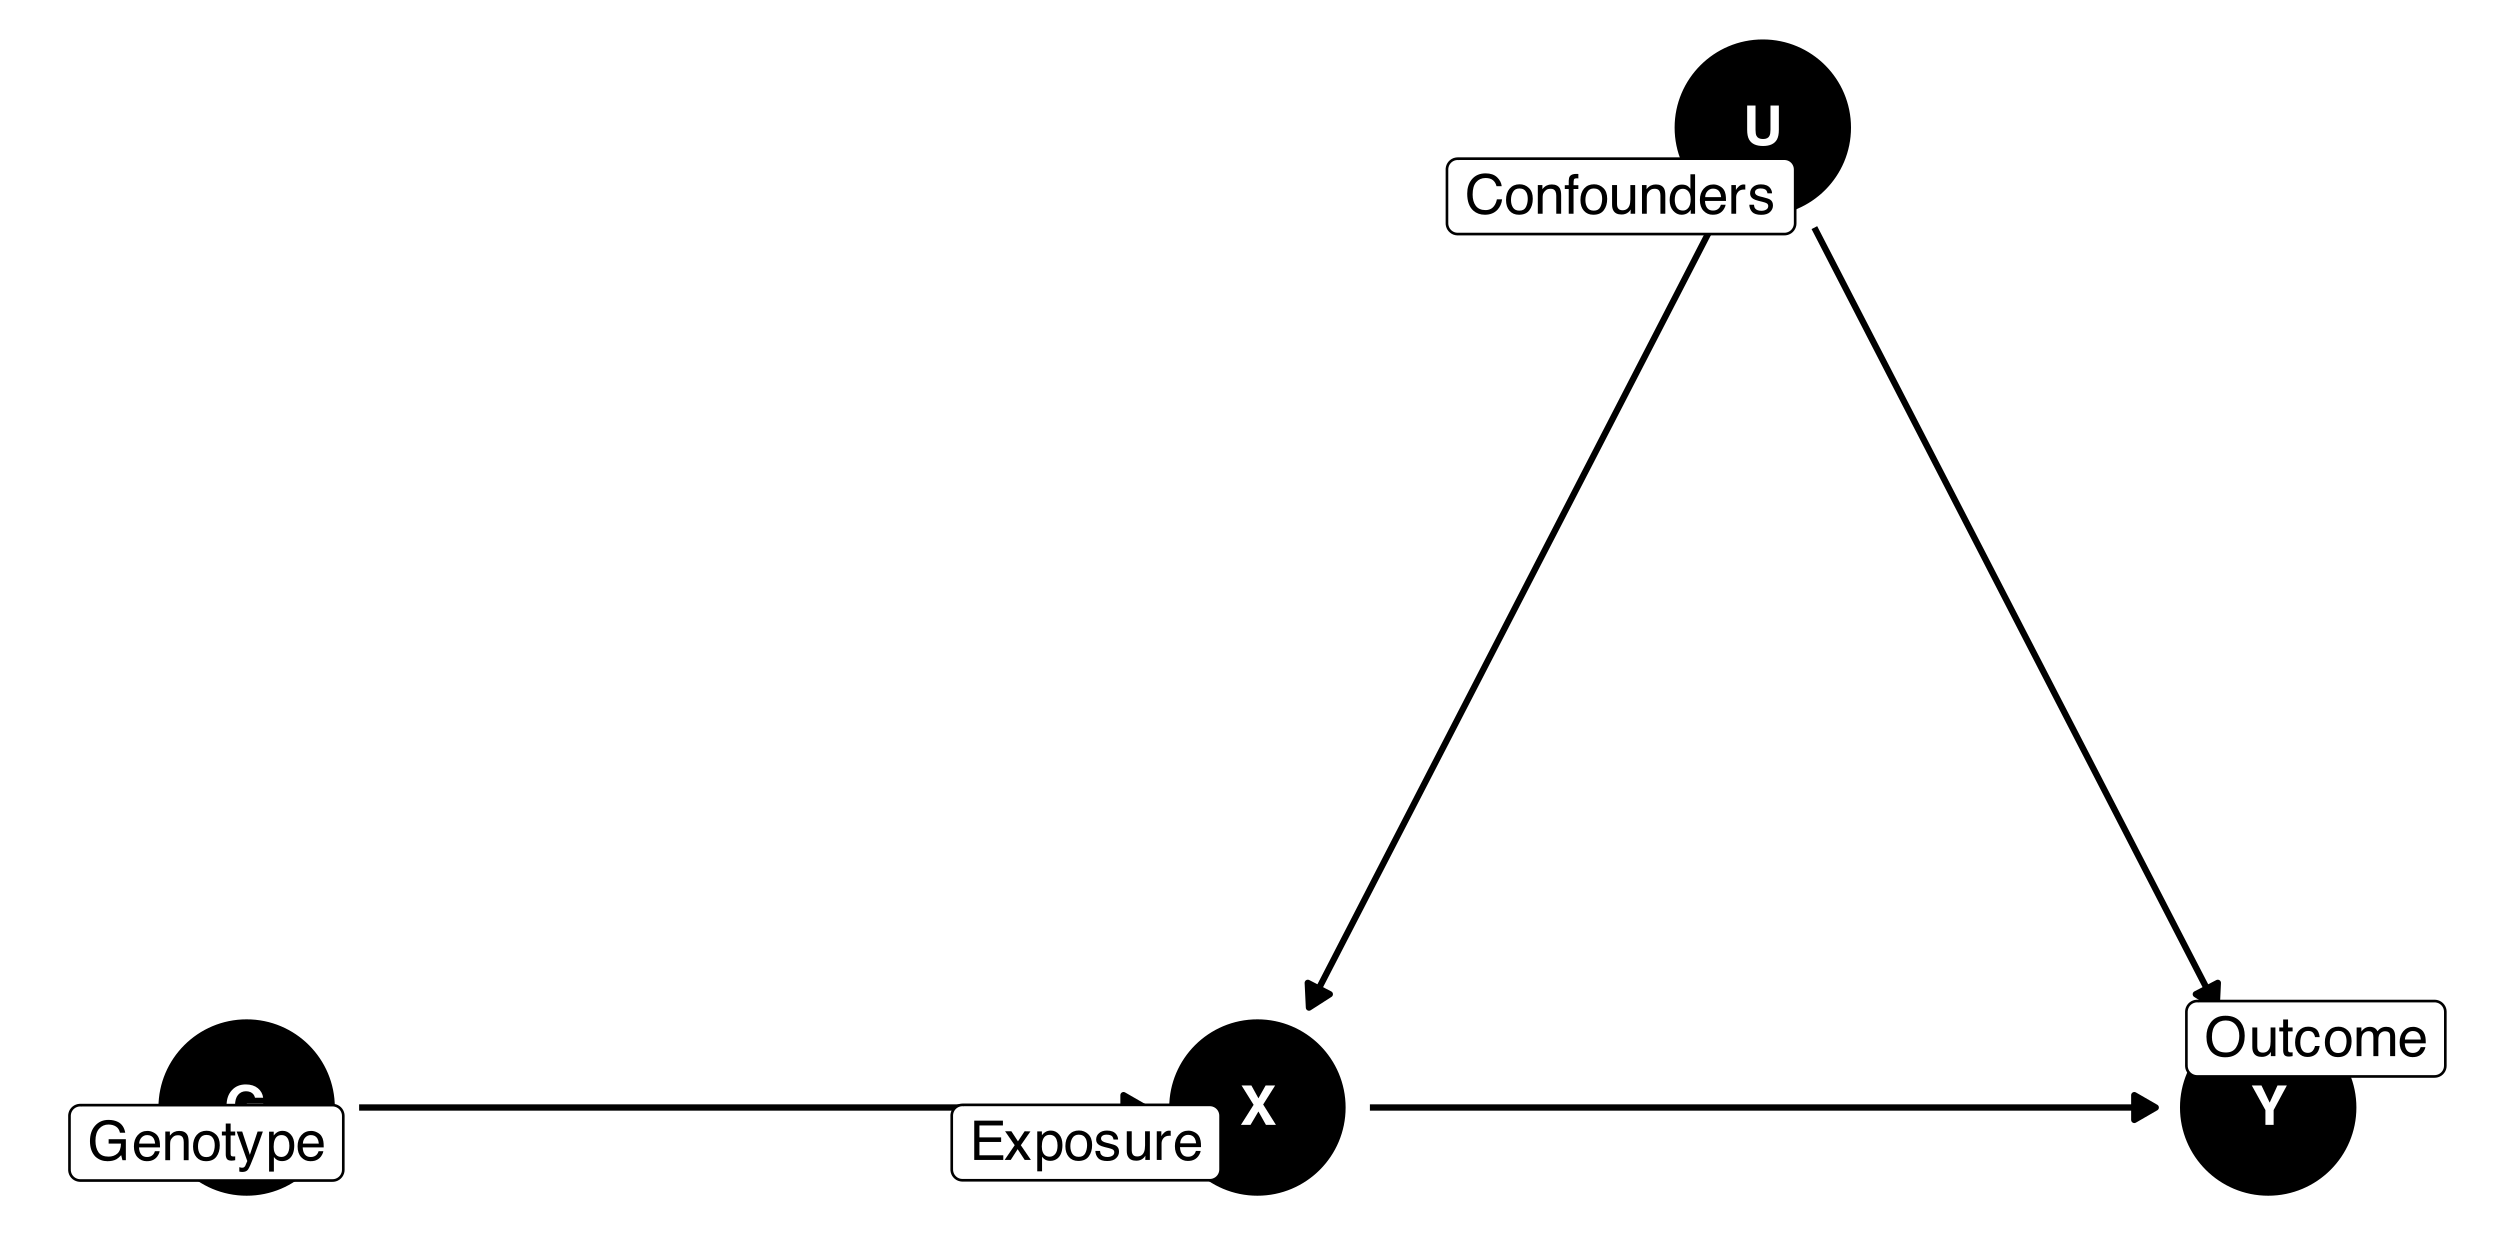
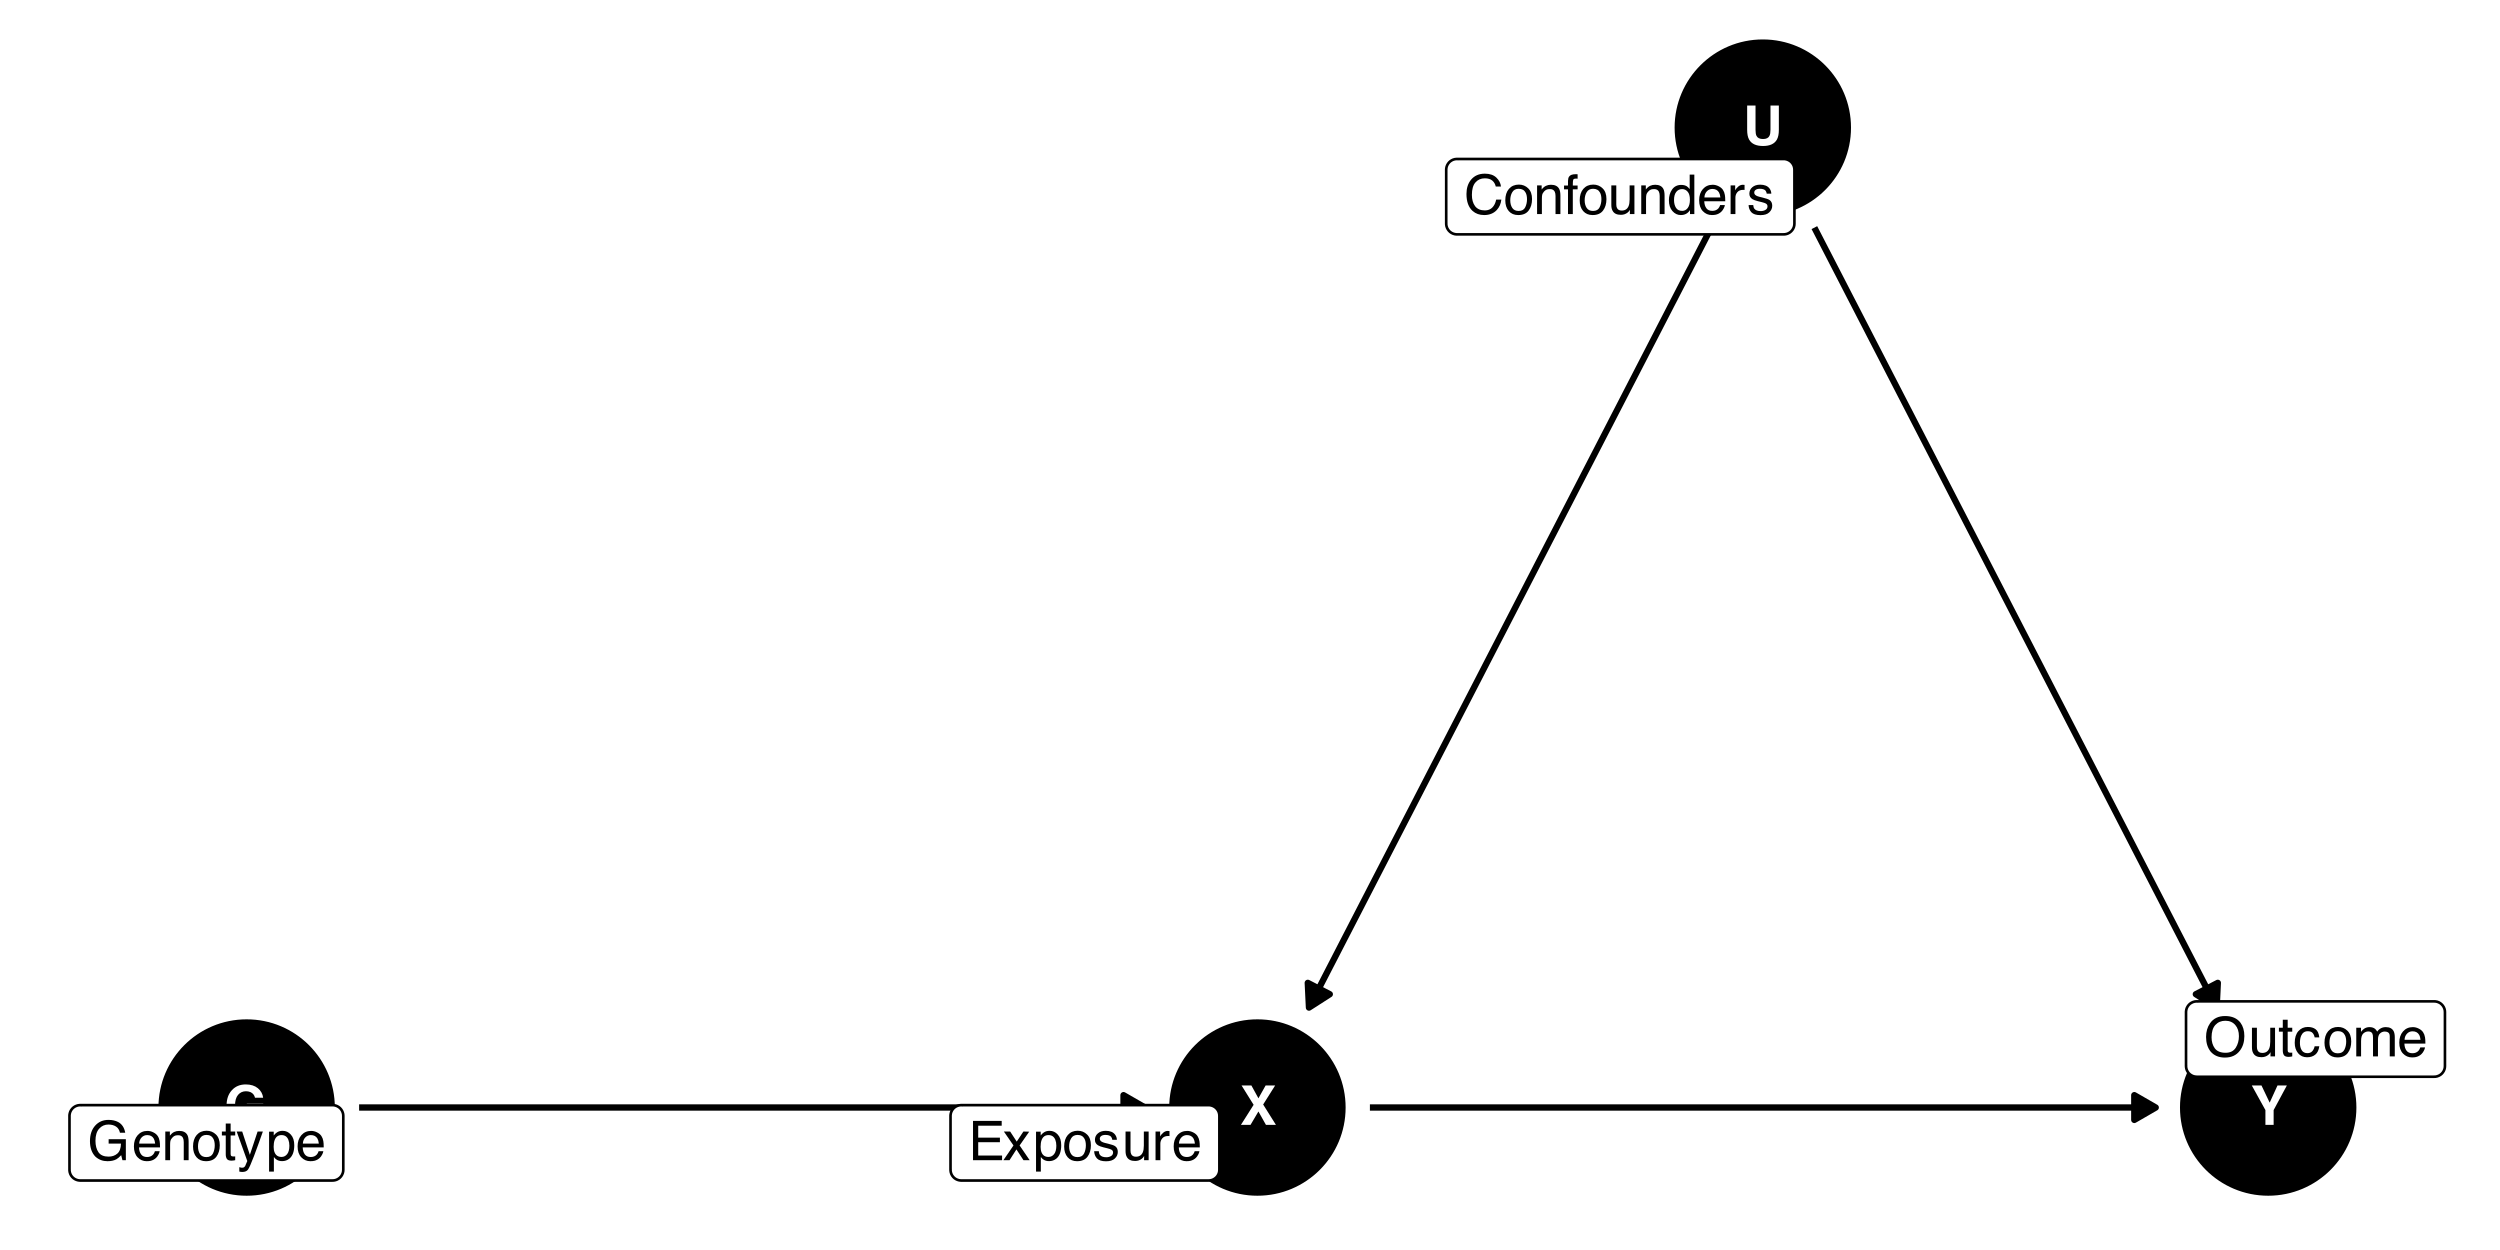
<svg xmlns="http://www.w3.org/2000/svg" xmlns:xlink="http://www.w3.org/1999/xlink" width="504" height="252" viewBox="0 0 504 252">
  <defs>
    <g>
      <g id="glyph-0-0">
        <path d="M 0.828 -7.953 L 7.234 -7.953 L 7.234 0 L 0.828 0 Z M 6.234 -1 L 6.234 -6.953 L 1.828 -6.953 L 1.828 -1 Z M 6.234 -1 " />
      </g>
      <g id="glyph-0-1">
        <path d="M 5.719 -0.188 C 5.281 0.07 4.738 0.203 4.094 0.203 C 3.039 0.203 2.18 -0.16 1.516 -0.891 C 0.805 -1.617 0.453 -2.617 0.453 -3.891 C 0.453 -5.18 0.805 -6.211 1.516 -6.984 C 2.223 -7.766 3.16 -8.156 4.328 -8.156 C 5.336 -8.156 6.148 -7.898 6.766 -7.391 C 7.379 -6.879 7.734 -6.238 7.828 -5.469 L 6.188 -5.469 C 6.062 -6.008 5.754 -6.391 5.266 -6.609 C 4.992 -6.723 4.691 -6.781 4.359 -6.781 C 3.711 -6.781 3.18 -6.535 2.766 -6.047 C 2.359 -5.566 2.156 -4.844 2.156 -3.875 C 2.156 -2.895 2.379 -2.203 2.828 -1.797 C 3.273 -1.391 3.781 -1.188 4.344 -1.188 C 4.906 -1.188 5.363 -1.348 5.719 -1.672 C 6.07 -1.992 6.289 -2.414 6.375 -2.938 L 4.531 -2.938 L 4.531 -4.266 L 7.844 -4.266 L 7.844 0 L 6.75 0 L 6.578 -1 C 6.254 -0.613 5.969 -0.344 5.719 -0.188 Z M 5.719 -0.188 " />
      </g>
      <g id="glyph-0-2">
        <path d="M 5.547 -3.062 L 5.547 -7.953 L 7.234 -7.953 L 7.234 -3.062 C 7.234 -2.219 7.102 -1.562 6.844 -1.094 C 6.352 -0.227 5.422 0.203 4.047 0.203 C 2.66 0.203 1.723 -0.227 1.234 -1.094 C 0.973 -1.562 0.844 -2.219 0.844 -3.062 L 0.844 -7.953 L 2.531 -7.953 L 2.531 -3.062 C 2.531 -2.52 2.594 -2.117 2.719 -1.859 C 2.926 -1.422 3.367 -1.203 4.047 -1.203 C 4.711 -1.203 5.145 -1.422 5.344 -1.859 C 5.477 -2.117 5.547 -2.52 5.547 -3.062 Z M 5.547 -3.062 " />
      </g>
      <g id="glyph-0-3">
        <path d="M 7.234 0 L 5.219 0 L 3.703 -2.703 L 2.109 0 L 0.172 0 L 2.734 -4.047 L 0.297 -7.953 L 2.281 -7.953 L 3.703 -5.359 L 5.156 -7.953 L 7.078 -7.953 L 4.656 -4.109 Z M 7.234 0 " />
      </g>
      <g id="glyph-0-4">
        <path d="M 7.266 -7.953 L 4.594 -2.984 L 4.594 0 L 2.938 0 L 2.938 -2.984 L 0.188 -7.953 L 2.141 -7.953 L 3.797 -4.484 L 5.375 -7.953 Z M 7.266 -7.953 " />
      </g>
      <g id="glyph-1-0">
        <path d="M 0.359 0 L 0.359 -7.922 L 6.641 -7.922 L 6.641 0 Z M 5.656 -1 L 5.656 -6.938 L 1.344 -6.938 L 1.344 -1 Z M 5.656 -1 " />
      </g>
      <g id="glyph-1-1">
        <path d="M 4.266 -8.125 C 5.016 -8.125 5.66 -7.984 6.203 -7.703 C 6.984 -7.285 7.461 -6.562 7.641 -5.531 L 6.578 -5.531 C 6.453 -6.102 6.188 -6.52 5.781 -6.781 C 5.375 -7.051 4.859 -7.188 4.234 -7.188 C 3.504 -7.188 2.891 -6.91 2.391 -6.359 C 1.891 -5.805 1.641 -4.988 1.641 -3.906 C 1.641 -2.957 1.844 -2.188 2.25 -1.594 C 2.664 -1.008 3.344 -0.719 4.281 -0.719 C 4.988 -0.719 5.578 -0.922 6.047 -1.328 C 6.523 -1.742 6.77 -2.414 6.781 -3.344 L 4.297 -3.344 L 4.297 -4.234 L 7.766 -4.234 L 7.766 0 L 7.078 0 L 6.828 -1.016 C 6.461 -0.617 6.141 -0.344 5.859 -0.188 C 5.391 0.07 4.789 0.203 4.062 0.203 C 3.125 0.203 2.316 -0.098 1.641 -0.703 C 0.898 -1.461 0.531 -2.508 0.531 -3.844 C 0.531 -5.164 0.891 -6.219 1.609 -7 C 2.297 -7.75 3.18 -8.125 4.266 -8.125 Z M 4.094 -8.141 Z M 4.094 -8.141 " />
      </g>
      <g id="glyph-1-2">
        <path d="M 3.125 -5.906 C 3.531 -5.906 3.926 -5.805 4.312 -5.609 C 4.695 -5.422 4.988 -5.176 5.188 -4.875 C 5.383 -4.582 5.516 -4.238 5.578 -3.844 C 5.629 -3.582 5.656 -3.16 5.656 -2.578 L 1.422 -2.578 C 1.441 -1.992 1.582 -1.523 1.844 -1.172 C 2.102 -0.816 2.504 -0.641 3.047 -0.641 C 3.555 -0.641 3.961 -0.805 4.266 -1.141 C 4.43 -1.328 4.551 -1.551 4.625 -1.812 L 5.578 -1.812 C 5.555 -1.602 5.473 -1.367 5.328 -1.109 C 5.191 -0.848 5.035 -0.633 4.859 -0.469 C 4.555 -0.176 4.191 0.02 3.766 0.125 C 3.523 0.176 3.258 0.203 2.969 0.203 C 2.25 0.203 1.641 -0.055 1.141 -0.578 C 0.641 -1.098 0.391 -1.832 0.391 -2.781 C 0.391 -3.707 0.641 -4.457 1.141 -5.031 C 1.648 -5.613 2.312 -5.906 3.125 -5.906 Z M 4.672 -3.344 C 4.629 -3.77 4.535 -4.109 4.391 -4.359 C 4.117 -4.828 3.676 -5.062 3.062 -5.062 C 2.613 -5.062 2.238 -4.898 1.938 -4.578 C 1.633 -4.254 1.473 -3.844 1.453 -3.344 Z M 3.031 -5.922 Z M 3.031 -5.922 " />
      </g>
      <g id="glyph-1-3">
        <path d="M 0.719 -5.781 L 1.641 -5.781 L 1.641 -4.953 C 1.91 -5.297 2.195 -5.539 2.5 -5.688 C 2.812 -5.832 3.148 -5.906 3.516 -5.906 C 4.336 -5.906 4.895 -5.617 5.188 -5.047 C 5.344 -4.734 5.422 -4.285 5.422 -3.703 L 5.422 0 L 4.438 0 L 4.438 -3.641 C 4.438 -3.992 4.383 -4.281 4.281 -4.5 C 4.102 -4.852 3.789 -5.031 3.344 -5.031 C 3.113 -5.031 2.922 -5.008 2.766 -4.969 C 2.504 -4.883 2.273 -4.723 2.078 -4.484 C 1.91 -4.297 1.801 -4.098 1.75 -3.891 C 1.707 -3.691 1.688 -3.406 1.688 -3.031 L 1.688 0 L 0.719 0 Z M 3 -5.922 Z M 3 -5.922 " />
      </g>
      <g id="glyph-1-4">
        <path d="M 3 -0.625 C 3.645 -0.625 4.086 -0.867 4.328 -1.359 C 4.566 -1.848 4.688 -2.391 4.688 -2.984 C 4.688 -3.523 4.598 -3.961 4.422 -4.297 C 4.148 -4.828 3.68 -5.094 3.016 -5.094 C 2.422 -5.094 1.988 -4.863 1.719 -4.406 C 1.445 -3.957 1.312 -3.414 1.312 -2.781 C 1.312 -2.164 1.445 -1.648 1.719 -1.234 C 1.988 -0.828 2.414 -0.625 3 -0.625 Z M 3.047 -5.938 C 3.785 -5.938 4.41 -5.688 4.922 -5.188 C 5.441 -4.695 5.703 -3.973 5.703 -3.016 C 5.703 -2.078 5.473 -1.305 5.016 -0.703 C 4.566 -0.098 3.863 0.203 2.906 0.203 C 2.113 0.203 1.484 -0.062 1.016 -0.594 C 0.547 -1.133 0.312 -1.859 0.312 -2.766 C 0.312 -3.734 0.555 -4.504 1.047 -5.078 C 1.547 -5.648 2.211 -5.938 3.047 -5.938 Z M 3.016 -5.922 Z M 3.016 -5.922 " />
      </g>
      <g id="glyph-1-5">
        <path d="M 0.906 -7.391 L 1.891 -7.391 L 1.891 -5.781 L 2.812 -5.781 L 2.812 -4.984 L 1.891 -4.984 L 1.891 -1.219 C 1.891 -1.008 1.957 -0.875 2.094 -0.812 C 2.164 -0.77 2.289 -0.75 2.469 -0.75 C 2.52 -0.75 2.57 -0.75 2.625 -0.75 C 2.676 -0.75 2.738 -0.754 2.812 -0.766 L 2.812 0 C 2.695 0.031 2.578 0.051 2.453 0.062 C 2.336 0.082 2.211 0.094 2.078 0.094 C 1.617 0.094 1.305 -0.02 1.141 -0.25 C 0.984 -0.488 0.906 -0.789 0.906 -1.156 L 0.906 -4.984 L 0.125 -4.984 L 0.125 -5.781 L 0.906 -5.781 Z M 0.906 -7.391 " />
      </g>
      <g id="glyph-1-6">
        <path d="M 4.328 -5.781 L 5.391 -5.781 C 5.254 -5.406 4.953 -4.555 4.484 -3.234 C 4.129 -2.242 3.832 -1.438 3.594 -0.812 C 3.031 0.656 2.633 1.551 2.406 1.875 C 2.176 2.207 1.781 2.375 1.219 2.375 C 1.082 2.375 0.977 2.363 0.906 2.344 C 0.832 2.332 0.742 2.316 0.641 2.297 L 0.641 1.406 C 0.805 1.457 0.926 1.488 1 1.5 C 1.07 1.508 1.141 1.516 1.203 1.516 C 1.379 1.516 1.508 1.484 1.594 1.422 C 1.676 1.359 1.75 1.285 1.812 1.203 C 1.832 1.172 1.895 1.02 2 0.75 C 2.113 0.488 2.195 0.297 2.25 0.172 L 0.109 -5.781 L 1.219 -5.781 L 2.766 -1.078 Z M 2.75 -5.922 Z M 2.75 -5.922 " />
      </g>
      <g id="glyph-1-7">
        <path d="M 3.156 -0.656 C 3.602 -0.656 3.977 -0.844 4.281 -1.219 C 4.582 -1.602 4.734 -2.172 4.734 -2.922 C 4.734 -3.379 4.664 -3.773 4.531 -4.109 C 4.281 -4.742 3.82 -5.062 3.156 -5.062 C 2.477 -5.062 2.016 -4.727 1.766 -4.062 C 1.629 -3.695 1.562 -3.238 1.562 -2.688 C 1.562 -2.238 1.629 -1.859 1.766 -1.547 C 2.016 -0.953 2.477 -0.656 3.156 -0.656 Z M 0.641 -5.75 L 1.578 -5.75 L 1.578 -4.984 C 1.773 -5.242 1.988 -5.445 2.219 -5.594 C 2.539 -5.812 2.926 -5.922 3.375 -5.922 C 4.031 -5.922 4.582 -5.664 5.031 -5.156 C 5.488 -4.656 5.719 -3.941 5.719 -3.016 C 5.719 -1.754 5.391 -0.852 4.734 -0.312 C 4.316 0.02 3.832 0.188 3.281 0.188 C 2.844 0.188 2.477 0.094 2.188 -0.094 C 2.008 -0.195 1.816 -0.379 1.609 -0.641 L 1.609 2.297 L 0.641 2.297 Z M 0.641 -5.75 " />
      </g>
      <g id="glyph-1-8">
        <path d="M 4.188 -8.141 C 5.188 -8.141 5.961 -7.875 6.516 -7.344 C 7.066 -6.812 7.375 -6.211 7.438 -5.547 L 6.391 -5.547 C 6.273 -6.055 6.039 -6.457 5.688 -6.75 C 5.332 -7.051 4.832 -7.203 4.188 -7.203 C 3.406 -7.203 2.773 -6.926 2.297 -6.375 C 1.816 -5.832 1.578 -4.992 1.578 -3.859 C 1.578 -2.93 1.789 -2.176 2.219 -1.594 C 2.656 -1.02 3.305 -0.734 4.172 -0.734 C 4.961 -0.734 5.562 -1.039 5.969 -1.656 C 6.195 -1.969 6.363 -2.383 6.469 -2.906 L 7.516 -2.906 C 7.422 -2.07 7.113 -1.375 6.594 -0.812 C 5.957 -0.133 5.109 0.203 4.047 0.203 C 3.117 0.203 2.344 -0.07 1.719 -0.625 C 0.895 -1.363 0.484 -2.504 0.484 -4.047 C 0.484 -5.211 0.789 -6.172 1.406 -6.922 C 2.082 -7.734 3.008 -8.141 4.188 -8.141 Z M 3.969 -8.141 Z M 3.969 -8.141 " />
      </g>
      <g id="glyph-1-9">
        <path d="M 0.953 -6.656 C 0.961 -7.062 1.035 -7.359 1.172 -7.547 C 1.391 -7.867 1.82 -8.031 2.469 -8.031 C 2.531 -8.031 2.594 -8.031 2.656 -8.031 C 2.727 -8.031 2.805 -8.023 2.891 -8.016 L 2.891 -7.125 C 2.785 -7.133 2.707 -7.141 2.656 -7.141 C 2.613 -7.141 2.578 -7.141 2.547 -7.141 C 2.242 -7.141 2.062 -7.062 2 -6.906 C 1.945 -6.758 1.922 -6.375 1.922 -5.75 L 2.891 -5.75 L 2.891 -4.984 L 1.922 -4.984 L 1.922 0 L 0.953 0 L 0.953 -4.984 L 0.156 -4.984 L 0.156 -5.75 L 0.953 -5.75 Z M 0.953 -6.656 " />
      </g>
      <g id="glyph-1-10">
        <path d="M 1.688 -5.781 L 1.688 -1.938 C 1.688 -1.645 1.734 -1.406 1.828 -1.219 C 1.992 -0.875 2.312 -0.703 2.781 -0.703 C 3.457 -0.703 3.922 -1.004 4.172 -1.609 C 4.305 -1.93 4.375 -2.375 4.375 -2.938 L 4.375 -5.781 L 5.344 -5.781 L 5.344 0 L 4.422 0 L 4.438 -0.859 C 4.312 -0.629 4.156 -0.441 3.969 -0.297 C 3.594 0.004 3.141 0.156 2.609 0.156 C 1.785 0.156 1.227 -0.117 0.938 -0.672 C 0.77 -0.961 0.688 -1.352 0.688 -1.844 L 0.688 -5.781 Z M 3.016 -5.922 Z M 3.016 -5.922 " />
      </g>
      <g id="glyph-1-11">
        <path d="M 1.328 -2.828 C 1.328 -2.203 1.457 -1.68 1.719 -1.266 C 1.977 -0.848 2.398 -0.641 2.984 -0.641 C 3.43 -0.641 3.801 -0.832 4.094 -1.219 C 4.383 -1.602 4.531 -2.16 4.531 -2.891 C 4.531 -3.617 4.379 -4.156 4.078 -4.5 C 3.773 -4.852 3.406 -5.031 2.969 -5.031 C 2.477 -5.031 2.082 -4.844 1.781 -4.469 C 1.477 -4.094 1.328 -3.547 1.328 -2.828 Z M 2.781 -5.875 C 3.227 -5.875 3.602 -5.781 3.906 -5.594 C 4.07 -5.488 4.266 -5.301 4.484 -5.031 L 4.484 -7.953 L 5.422 -7.953 L 5.422 0 L 4.547 0 L 4.547 -0.797 C 4.316 -0.441 4.047 -0.188 3.734 -0.031 C 3.43 0.125 3.082 0.203 2.688 0.203 C 2.039 0.203 1.477 -0.066 1 -0.609 C 0.531 -1.148 0.297 -1.867 0.297 -2.766 C 0.297 -3.609 0.508 -4.336 0.938 -4.953 C 1.375 -5.566 1.988 -5.875 2.781 -5.875 Z M 2.781 -5.875 " />
      </g>
      <g id="glyph-1-12">
        <path d="M 0.734 -5.781 L 1.656 -5.781 L 1.656 -4.781 C 1.738 -4.977 1.926 -5.211 2.219 -5.484 C 2.508 -5.766 2.848 -5.906 3.234 -5.906 C 3.254 -5.906 3.285 -5.898 3.328 -5.891 C 3.367 -5.891 3.441 -5.883 3.547 -5.875 L 3.547 -4.859 C 3.492 -4.867 3.441 -4.875 3.391 -4.875 C 3.336 -4.875 3.285 -4.875 3.234 -4.875 C 2.742 -4.875 2.363 -4.719 2.094 -4.406 C 1.832 -4.094 1.703 -3.734 1.703 -3.328 L 1.703 0 L 0.734 0 Z M 0.734 -5.781 " />
      </g>
      <g id="glyph-1-13">
        <path d="M 1.297 -1.812 C 1.316 -1.488 1.395 -1.238 1.531 -1.062 C 1.781 -0.75 2.207 -0.594 2.812 -0.594 C 3.164 -0.594 3.477 -0.672 3.75 -0.828 C 4.031 -0.984 4.172 -1.227 4.172 -1.562 C 4.172 -1.812 4.055 -2 3.828 -2.125 C 3.691 -2.207 3.414 -2.301 3 -2.406 L 2.234 -2.594 C 1.742 -2.719 1.379 -2.852 1.141 -3 C 0.723 -3.258 0.516 -3.625 0.516 -4.094 C 0.516 -4.633 0.711 -5.07 1.109 -5.406 C 1.504 -5.75 2.035 -5.922 2.703 -5.922 C 3.566 -5.922 4.191 -5.664 4.578 -5.156 C 4.816 -4.832 4.938 -4.484 4.938 -4.109 L 4.016 -4.109 C 3.992 -4.328 3.914 -4.531 3.781 -4.719 C 3.562 -4.969 3.176 -5.094 2.625 -5.094 C 2.258 -5.094 1.977 -5.02 1.781 -4.875 C 1.594 -4.738 1.5 -4.555 1.5 -4.328 C 1.5 -4.078 1.625 -3.879 1.875 -3.734 C 2.02 -3.641 2.234 -3.555 2.516 -3.484 L 3.156 -3.328 C 3.852 -3.16 4.32 -3 4.562 -2.844 C 4.938 -2.594 5.125 -2.203 5.125 -1.672 C 5.125 -1.16 4.926 -0.719 4.531 -0.344 C 4.145 0.031 3.551 0.219 2.75 0.219 C 1.895 0.219 1.285 0.023 0.922 -0.359 C 0.566 -0.754 0.379 -1.238 0.359 -1.812 Z M 2.719 -5.922 Z M 2.719 -5.922 " />
      </g>
      <g id="glyph-1-14">
        <path d="M 0.938 -7.922 L 6.719 -7.922 L 6.719 -6.953 L 1.984 -6.953 L 1.984 -4.547 L 6.359 -4.547 L 6.359 -3.625 L 1.984 -3.625 L 1.984 -0.938 L 6.797 -0.938 L 6.797 0 L 0.938 0 Z M 3.875 -7.922 Z M 3.875 -7.922 " />
      </g>
      <g id="glyph-1-15">
        <path d="M 0.156 -5.781 L 1.422 -5.781 L 2.75 -3.75 L 4.094 -5.781 L 5.266 -5.75 L 3.328 -2.969 L 5.359 0 L 4.109 0 L 2.688 -2.172 L 1.297 0 L 0.062 0 L 2.094 -2.969 Z M 0.156 -5.781 " />
      </g>
      <g id="glyph-1-16">
        <path d="M 4.266 -8.141 C 5.66 -8.141 6.695 -7.691 7.375 -6.797 C 7.895 -6.086 8.156 -5.188 8.156 -4.094 C 8.156 -2.914 7.852 -1.938 7.25 -1.156 C 6.551 -0.227 5.547 0.234 4.234 0.234 C 3.016 0.234 2.055 -0.164 1.359 -0.969 C 0.742 -1.75 0.438 -2.734 0.438 -3.922 C 0.438 -4.992 0.703 -5.91 1.234 -6.672 C 1.91 -7.648 2.922 -8.141 4.266 -8.141 Z M 4.375 -0.734 C 5.312 -0.734 5.992 -1.07 6.422 -1.75 C 6.848 -2.426 7.062 -3.203 7.062 -4.078 C 7.062 -5.016 6.816 -5.766 6.328 -6.328 C 5.836 -6.898 5.172 -7.188 4.328 -7.188 C 3.504 -7.188 2.832 -6.906 2.312 -6.344 C 1.801 -5.781 1.547 -4.945 1.547 -3.844 C 1.547 -2.969 1.766 -2.227 2.203 -1.625 C 2.648 -1.031 3.375 -0.734 4.375 -0.734 Z M 4.297 -8.141 Z M 4.297 -8.141 " />
      </g>
      <g id="glyph-1-17">
        <path d="M 2.938 -5.938 C 3.594 -5.938 4.125 -5.781 4.531 -5.469 C 4.938 -5.156 5.18 -4.609 5.266 -3.828 L 4.328 -3.828 C 4.266 -4.191 4.129 -4.488 3.922 -4.719 C 3.723 -4.957 3.395 -5.078 2.938 -5.078 C 2.32 -5.078 1.879 -4.773 1.609 -4.172 C 1.441 -3.773 1.359 -3.289 1.359 -2.719 C 1.359 -2.133 1.477 -1.645 1.719 -1.25 C 1.969 -0.852 2.352 -0.656 2.875 -0.656 C 3.281 -0.656 3.598 -0.781 3.828 -1.031 C 4.066 -1.281 4.234 -1.617 4.328 -2.047 L 5.266 -2.047 C 5.16 -1.273 4.891 -0.711 4.453 -0.359 C 4.023 -0.004 3.473 0.172 2.797 0.172 C 2.047 0.172 1.441 -0.102 0.984 -0.656 C 0.535 -1.207 0.312 -1.898 0.312 -2.734 C 0.312 -3.742 0.555 -4.531 1.047 -5.094 C 1.547 -5.656 2.176 -5.938 2.938 -5.938 Z M 2.781 -5.922 Z M 2.781 -5.922 " />
      </g>
      <g id="glyph-1-18">
        <path d="M 0.719 -5.781 L 1.672 -5.781 L 1.672 -4.953 C 1.898 -5.242 2.109 -5.453 2.297 -5.578 C 2.617 -5.797 2.984 -5.906 3.391 -5.906 C 3.848 -5.906 4.219 -5.789 4.5 -5.562 C 4.656 -5.438 4.801 -5.25 4.938 -5 C 5.145 -5.301 5.395 -5.523 5.688 -5.672 C 5.977 -5.828 6.305 -5.906 6.672 -5.906 C 7.453 -5.906 7.984 -5.625 8.266 -5.062 C 8.41 -4.758 8.484 -4.352 8.484 -3.844 L 8.484 0 L 7.469 0 L 7.469 -4.016 C 7.469 -4.398 7.375 -4.66 7.188 -4.797 C 7 -4.941 6.766 -5.016 6.484 -5.016 C 6.098 -5.016 5.77 -4.883 5.5 -4.625 C 5.227 -4.375 5.094 -3.953 5.094 -3.359 L 5.094 0 L 4.094 0 L 4.094 -3.766 C 4.094 -4.16 4.047 -4.445 3.953 -4.625 C 3.805 -4.895 3.535 -5.031 3.141 -5.031 C 2.766 -5.031 2.426 -4.891 2.125 -4.609 C 1.832 -4.328 1.688 -3.812 1.688 -3.062 L 1.688 0 L 0.719 0 Z M 0.719 -5.781 " />
      </g>
    </g>
  </defs>
  <rect x="-50.4" y="-25.2" width="604.8" height="302.4" fill="rgb(100%, 100%, 100%)" fill-opacity="1" />
  <path fill="none" stroke-width="1.28" stroke-linecap="butt" stroke-linejoin="round" stroke="rgb(0%, 0%, 0%)" stroke-opacity="1" stroke-miterlimit="1" d="M 72.398 223.277 L 230.816 223.277 " />
  <path fill-rule="nonzero" fill="rgb(0%, 0%, 0%)" fill-opacity="1" stroke-width="1.28" stroke-linecap="butt" stroke-linejoin="round" stroke="rgb(0%, 0%, 0%)" stroke-opacity="1" stroke-miterlimit="1" d="M 226.504 225.77 L 230.816 223.277 L 226.504 220.789 Z M 226.504 225.77 " />
  <path fill="none" stroke-width="1.28" stroke-linecap="butt" stroke-linejoin="round" stroke="rgb(0%, 0%, 0%)" stroke-opacity="1" stroke-miterlimit="1" d="M 344.984 45.887 L 344.059 47.684 L 343.031 49.676 L 342.004 51.672 L 340.973 53.668 L 339.945 55.664 L 338.914 57.66 L 337.887 59.656 L 336.855 61.648 L 335.828 63.645 L 334.797 65.641 L 333.77 67.637 L 332.738 69.633 L 331.711 71.625 L 330.68 73.621 L 329.652 75.617 L 328.621 77.613 L 326.566 81.605 L 325.535 83.598 L 324.508 85.594 L 323.477 87.59 L 322.449 89.586 L 321.418 91.582 L 320.391 93.578 L 319.359 95.57 L 318.332 97.566 L 317.301 99.562 L 316.273 101.559 L 315.242 103.555 L 314.215 105.551 L 313.188 107.543 L 312.156 109.539 L 311.129 111.535 L 310.098 113.531 L 309.07 115.527 L 308.039 117.523 L 307.012 119.516 L 305.98 121.512 L 304.953 123.508 L 303.922 125.504 L 302.895 127.5 L 301.863 129.496 L 300.836 131.488 L 299.805 133.484 L 297.75 137.477 L 296.719 139.473 L 295.691 141.465 L 294.66 143.461 L 293.633 145.457 L 292.602 147.453 L 291.574 149.449 L 290.543 151.445 L 289.516 153.438 L 288.484 155.434 L 287.457 157.43 L 286.426 159.426 L 284.371 163.418 L 283.34 165.41 L 282.312 167.406 L 281.281 169.402 L 280.254 171.398 L 279.223 173.395 L 278.195 175.391 L 277.164 177.383 L 276.137 179.379 L 275.105 181.375 L 274.078 183.371 L 273.047 185.367 L 272.02 187.363 L 270.988 189.355 L 268.934 193.348 L 267.902 195.344 L 266.875 197.34 L 265.844 199.332 L 264.816 201.328 L 263.891 203.125 " />
  <path fill-rule="nonzero" fill="rgb(0%, 0%, 0%)" fill-opacity="1" stroke-width="1.28" stroke-linecap="butt" stroke-linejoin="round" stroke="rgb(0%, 0%, 0%)" stroke-opacity="1" stroke-miterlimit="1" d="M 263.652 198.148 L 263.891 203.125 L 268.082 200.434 Z M 263.652 198.148 " />
  <path fill="none" stroke-width="1.28" stroke-linecap="butt" stroke-linejoin="round" stroke="rgb(0%, 0%, 0%)" stroke-opacity="1" stroke-miterlimit="1" d="M 365.777 45.887 L 366.703 47.684 L 367.73 49.676 L 368.762 51.672 L 369.789 53.668 L 370.82 55.664 L 372.875 59.656 L 373.906 61.648 L 374.934 63.645 L 375.965 65.641 L 376.992 67.637 L 378.023 69.633 L 379.051 71.625 L 380.082 73.621 L 381.109 75.617 L 382.141 77.613 L 383.168 79.609 L 384.199 81.605 L 385.227 83.598 L 386.254 85.594 L 387.285 87.59 L 388.312 89.586 L 389.344 91.582 L 390.371 93.578 L 391.402 95.57 L 392.43 97.566 L 393.461 99.562 L 394.488 101.559 L 395.52 103.555 L 396.547 105.551 L 397.578 107.543 L 398.605 109.539 L 399.637 111.535 L 401.691 115.527 L 402.723 117.523 L 403.75 119.516 L 404.781 121.512 L 405.809 123.508 L 406.84 125.504 L 407.867 127.5 L 408.898 129.496 L 409.926 131.488 L 410.957 133.484 L 411.984 135.48 L 413.016 137.477 L 414.043 139.473 L 415.07 141.465 L 416.102 143.461 L 417.129 145.457 L 418.16 147.453 L 419.188 149.449 L 420.219 151.445 L 421.246 153.438 L 422.277 155.434 L 423.305 157.43 L 424.336 159.426 L 425.363 161.422 L 426.395 163.418 L 427.422 165.41 L 428.453 167.406 L 430.508 171.398 L 431.539 173.395 L 432.566 175.391 L 433.598 177.383 L 434.625 179.379 L 435.656 181.375 L 436.684 183.371 L 437.715 185.367 L 438.742 187.363 L 439.773 189.355 L 440.801 191.352 L 441.832 193.348 L 442.859 195.344 L 443.891 197.34 L 444.918 199.332 L 445.945 201.328 L 446.871 203.125 " />
  <path fill-rule="nonzero" fill="rgb(0%, 0%, 0%)" fill-opacity="1" stroke-width="1.28" stroke-linecap="butt" stroke-linejoin="round" stroke="rgb(0%, 0%, 0%)" stroke-opacity="1" stroke-miterlimit="1" d="M 442.684 200.434 L 446.871 203.125 L 447.109 198.148 Z M 442.684 200.434 " />
  <path fill="none" stroke-width="1.28" stroke-linecap="butt" stroke-linejoin="round" stroke="rgb(0%, 0%, 0%)" stroke-opacity="1" stroke-miterlimit="1" d="M 276.172 223.277 L 434.59 223.277 " />
  <path fill-rule="nonzero" fill="rgb(0%, 0%, 0%)" fill-opacity="1" stroke-width="1.28" stroke-linecap="butt" stroke-linejoin="round" stroke="rgb(0%, 0%, 0%)" stroke-opacity="1" stroke-miterlimit="1" d="M 430.277 225.77 L 434.59 223.277 L 430.277 220.789 Z M 430.277 225.77 " />
  <path fill-rule="nonzero" fill="rgb(0%, 0%, 0%)" fill-opacity="1" stroke-width="0.709" stroke-linecap="round" stroke-linejoin="round" stroke="rgb(0%, 0%, 0%)" stroke-opacity="1" stroke-miterlimit="10" d="M 67.148 223.277 C 67.148 232.902 59.344 240.703 49.723 240.703 C 40.098 240.703 32.297 232.902 32.297 223.277 C 32.297 213.656 40.098 205.852 49.723 205.852 C 59.344 205.852 67.148 213.656 67.148 223.277 " />
  <path fill-rule="nonzero" fill="rgb(0%, 0%, 0%)" fill-opacity="1" stroke-width="0.709" stroke-linecap="round" stroke-linejoin="round" stroke="rgb(0%, 0%, 0%)" stroke-opacity="1" stroke-miterlimit="10" d="M 372.809 25.73 C 372.809 35.355 365.004 43.16 355.383 43.16 C 345.758 43.16 337.957 35.355 337.957 25.73 C 337.957 16.109 345.758 8.305 355.383 8.305 C 365.004 8.305 372.809 16.109 372.809 25.73 " />
  <path fill-rule="nonzero" fill="rgb(0%, 0%, 0%)" fill-opacity="1" stroke-width="0.709" stroke-linecap="round" stroke-linejoin="round" stroke="rgb(0%, 0%, 0%)" stroke-opacity="1" stroke-miterlimit="10" d="M 270.922 223.277 C 270.922 232.902 263.117 240.703 253.496 240.703 C 243.871 240.703 236.07 232.902 236.07 223.277 C 236.07 213.656 243.871 205.852 253.496 205.852 C 263.117 205.852 270.922 213.656 270.922 223.277 " />
  <path fill-rule="nonzero" fill="rgb(0%, 0%, 0%)" fill-opacity="1" stroke-width="0.709" stroke-linecap="round" stroke-linejoin="round" stroke="rgb(0%, 0%, 0%)" stroke-opacity="1" stroke-miterlimit="10" d="M 474.695 223.277 C 474.695 232.902 466.891 240.703 457.27 240.703 C 447.645 240.703 439.84 232.902 439.84 223.277 C 439.84 213.656 447.645 205.852 457.27 205.852 C 466.891 205.852 474.695 213.656 474.695 223.277 " />
  <g fill="rgb(100%, 100%, 100%)" fill-opacity="1">
    <use xlink:href="#glyph-0-1" x="45.223" y="226.777" />
  </g>
  <g fill="rgb(100%, 100%, 100%)" fill-opacity="1">
    <use xlink:href="#glyph-0-2" x="351.383" y="29.23" />
  </g>
  <g fill="rgb(100%, 100%, 100%)" fill-opacity="1">
    <use xlink:href="#glyph-0-3" x="249.996" y="226.777" />
  </g>
  <g fill="rgb(100%, 100%, 100%)" fill-opacity="1">
    <use xlink:href="#glyph-0-4" x="453.77" y="226.777" />
  </g>
  <path fill-rule="nonzero" fill="rgb(100%, 100%, 100%)" fill-opacity="1" stroke-width="0.533" stroke-linecap="round" stroke-linejoin="round" stroke="rgb(0%, 0%, 0%)" stroke-opacity="1" stroke-miterlimit="10" d="M 16.168 237.992 L 67.047 237.992 L 66.961 237.992 L 67.309 237.977 L 67.648 237.91 L 67.973 237.785 L 68.273 237.609 L 68.543 237.391 L 68.773 237.133 L 68.957 236.836 L 69.094 236.52 L 69.18 236.18 L 69.207 235.832 L 69.207 224.953 L 69.18 224.605 L 69.094 224.27 L 68.957 223.949 L 68.773 223.656 L 68.543 223.395 L 68.273 223.176 L 67.973 223.004 L 67.648 222.879 L 67.309 222.809 L 67.047 222.793 L 16.168 222.793 L 16.426 222.809 L 16.078 222.797 L 15.734 222.836 L 15.402 222.934 L 15.086 223.082 L 14.801 223.281 L 14.551 223.52 L 14.34 223.801 L 14.18 224.105 L 14.07 224.438 L 14.012 224.781 L 14.008 224.953 L 14.008 235.832 L 14.012 235.66 L 14.012 236.008 L 14.07 236.352 L 14.18 236.68 L 14.34 236.988 L 14.551 237.266 L 14.801 237.508 L 15.086 237.703 L 15.402 237.852 L 15.734 237.949 L 16.078 237.992 Z M 16.168 237.992 " />
  <g fill="rgb(0%, 0%, 0%)" fill-opacity="1">
    <use xlink:href="#glyph-1-1" x="17.605" y="233.895" />
    <use xlink:href="#glyph-1-2" x="26.605" y="233.895" />
    <use xlink:href="#glyph-1-3" x="32.605" y="233.895" />
    <use xlink:href="#glyph-1-4" x="38.605" y="233.895" />
    <use xlink:href="#glyph-1-5" x="44.605" y="233.895" />
    <use xlink:href="#glyph-1-6" x="47.605" y="233.895" />
    <use xlink:href="#glyph-1-7" x="53.605" y="233.895" />
    <use xlink:href="#glyph-1-2" x="59.605" y="233.895" />
  </g>
-   <path fill-rule="nonzero" fill="rgb(100%, 100%, 100%)" fill-opacity="1" stroke-width="0.533" stroke-linecap="round" stroke-linejoin="round" stroke="rgb(0%, 0%, 0%)" stroke-opacity="1" stroke-miterlimit="10" d="M 293.863 47.191 L 359.746 47.191 L 359.656 47.188 L 360.004 47.176 L 360.348 47.105 L 360.672 46.98 L 360.973 46.809 L 361.242 46.59 L 361.473 46.328 L 361.656 46.035 L 361.793 45.715 L 361.879 45.375 L 361.906 45.031 L 361.906 34.148 L 361.879 33.805 L 361.793 33.465 L 361.656 33.145 L 361.473 32.852 L 361.242 32.594 L 360.973 32.371 L 360.672 32.199 L 360.348 32.074 L 360.004 32.008 L 359.746 31.988 L 293.863 31.988 L 294.125 32.008 L 293.777 31.992 L 293.434 32.035 L 293.098 32.129 L 292.785 32.281 L 292.5 32.477 L 292.25 32.719 L 292.039 32.996 L 291.879 33.305 L 291.77 33.633 L 291.711 33.977 L 291.707 34.148 L 291.707 45.031 L 291.711 44.855 L 291.711 45.203 L 291.77 45.547 L 291.879 45.875 L 292.039 46.184 L 292.25 46.461 L 292.5 46.703 L 292.785 46.902 L 293.098 47.051 L 293.434 47.148 L 293.777 47.188 Z M 293.863 47.191 " />
+   <path fill-rule="nonzero" fill="rgb(100%, 100%, 100%)" fill-opacity="1" stroke-width="0.533" stroke-linecap="round" stroke-linejoin="round" stroke="rgb(0%, 0%, 0%)" stroke-opacity="1" stroke-miterlimit="10" d="M 293.715 47.25 L 359.594 47.25 L 359.508 47.25 L 359.855 47.234 L 360.195 47.168 L 360.52 47.043 L 360.824 46.867 L 361.09 46.648 L 361.32 46.391 L 361.508 46.094 L 361.645 45.777 L 361.727 45.438 L 361.754 45.09 L 361.754 34.211 L 361.727 33.863 L 361.645 33.527 L 361.508 33.207 L 361.32 32.914 L 361.09 32.652 L 360.824 32.434 L 360.52 32.262 L 360.195 32.137 L 359.855 32.066 L 359.594 32.051 L 293.715 32.051 L 293.977 32.066 L 293.629 32.055 L 293.285 32.094 L 292.949 32.191 L 292.637 32.34 L 292.348 32.539 L 292.098 32.777 L 291.891 33.059 L 291.727 33.363 L 291.617 33.695 L 291.562 34.039 L 291.555 34.211 L 291.555 45.09 L 291.562 44.918 L 291.562 45.266 L 291.617 45.609 L 291.727 45.938 L 291.891 46.246 L 292.098 46.523 L 292.348 46.766 L 292.637 46.961 L 292.949 47.109 L 293.285 47.207 L 293.629 47.25 Z M 293.715 47.25 " />
  <g fill="rgb(0%, 0%, 0%)" fill-opacity="1">
-     <use xlink:href="#glyph-1-8" x="295.305" y="43.09" />
-     <use xlink:href="#glyph-1-4" x="303.305" y="43.09" />
-     <use xlink:href="#glyph-1-3" x="309.305" y="43.09" />
-     <use xlink:href="#glyph-1-9" x="315.305" y="43.09" />
-     <use xlink:href="#glyph-1-4" x="318.305" y="43.09" />
-     <use xlink:href="#glyph-1-10" x="324.305" y="43.09" />
-     <use xlink:href="#glyph-1-3" x="330.305" y="43.09" />
-     <use xlink:href="#glyph-1-11" x="336.305" y="43.09" />
-     <use xlink:href="#glyph-1-2" x="342.305" y="43.09" />
-     <use xlink:href="#glyph-1-12" x="348.305" y="43.09" />
-     <use xlink:href="#glyph-1-13" x="352.305" y="43.09" />
+     <use xlink:href="#glyph-1-8" x="295.156" y="43.152" />
+     <use xlink:href="#glyph-1-4" x="303.156" y="43.152" />
+     <use xlink:href="#glyph-1-3" x="309.156" y="43.152" />
+     <use xlink:href="#glyph-1-9" x="315.156" y="43.152" />
+     <use xlink:href="#glyph-1-4" x="318.156" y="43.152" />
+     <use xlink:href="#glyph-1-10" x="324.156" y="43.152" />
+     <use xlink:href="#glyph-1-3" x="330.156" y="43.152" />
+     <use xlink:href="#glyph-1-11" x="336.156" y="43.152" />
+     <use xlink:href="#glyph-1-2" x="342.156" y="43.152" />
+     <use xlink:href="#glyph-1-12" x="348.156" y="43.152" />
+     <use xlink:href="#glyph-1-13" x="352.156" y="43.152" />
  </g>
-   <path fill-rule="nonzero" fill="rgb(100%, 100%, 100%)" fill-opacity="1" stroke-width="0.533" stroke-linecap="round" stroke-linejoin="round" stroke="rgb(0%, 0%, 0%)" stroke-opacity="1" stroke-miterlimit="10" d="M 194.031 237.945 L 243.91 237.945 L 243.824 237.941 L 244.172 237.93 L 244.512 237.859 L 244.836 237.734 L 245.137 237.562 L 245.406 237.34 L 245.637 237.082 L 245.82 236.789 L 245.957 236.469 L 246.043 236.129 L 246.07 235.785 L 246.07 224.902 L 246.043 224.559 L 245.957 224.219 L 245.82 223.898 L 245.637 223.605 L 245.406 223.348 L 245.137 223.125 L 244.836 222.953 L 244.512 222.828 L 244.172 222.758 L 243.91 222.742 L 194.031 222.742 L 194.289 222.758 L 193.941 222.746 L 193.598 222.789 L 193.266 222.883 L 192.949 223.035 L 192.664 223.23 L 192.414 223.473 L 192.203 223.75 L 192.043 224.059 L 191.934 224.387 L 191.875 224.73 L 191.871 224.902 L 191.871 235.785 L 191.875 235.609 L 191.875 235.957 L 191.934 236.301 L 192.043 236.629 L 192.203 236.938 L 192.414 237.215 L 192.664 237.457 L 192.949 237.656 L 193.266 237.805 L 193.598 237.898 L 193.941 237.941 Z M 194.031 237.945 " />
+   <path fill-rule="nonzero" fill="rgb(100%, 100%, 100%)" fill-opacity="1" stroke-width="0.533" stroke-linecap="round" stroke-linejoin="round" stroke="rgb(0%, 0%, 0%)" stroke-opacity="1" stroke-miterlimit="10" d="M 193.785 237.992 L 243.664 237.992 L 243.578 237.992 L 243.926 237.977 L 244.266 237.91 L 244.59 237.785 L 244.891 237.609 L 245.16 237.391 L 245.391 237.133 L 245.578 236.836 L 245.715 236.52 L 245.797 236.18 L 245.824 235.832 L 245.824 224.953 L 245.797 224.605 L 245.715 224.27 L 245.578 223.949 L 245.391 223.656 L 245.16 223.395 L 244.891 223.176 L 244.59 223.004 L 244.266 222.879 L 243.926 222.809 L 243.664 222.793 L 193.785 222.793 L 194.047 222.809 L 193.699 222.797 L 193.352 222.836 L 193.02 222.934 L 192.703 223.082 L 192.418 223.281 L 192.168 223.52 L 191.957 223.801 L 191.797 224.105 L 191.688 224.438 L 191.633 224.781 L 191.625 224.953 L 191.625 235.832 L 191.633 235.66 L 191.633 236.008 L 191.688 236.352 L 191.797 236.68 L 191.957 236.988 L 192.168 237.266 L 192.418 237.508 L 192.703 237.703 L 193.02 237.852 L 193.352 237.949 L 193.699 237.992 Z M 193.785 237.992 " />
  <g fill="rgb(0%, 0%, 0%)" fill-opacity="1">
-     <use xlink:href="#glyph-1-14" x="195.469" y="233.844" />
-     <use xlink:href="#glyph-1-15" x="202.469" y="233.844" />
-     <use xlink:href="#glyph-1-7" x="208.469" y="233.844" />
-     <use xlink:href="#glyph-1-4" x="214.469" y="233.844" />
-     <use xlink:href="#glyph-1-13" x="220.469" y="233.844" />
-     <use xlink:href="#glyph-1-10" x="226.469" y="233.844" />
-     <use xlink:href="#glyph-1-12" x="232.469" y="233.844" />
-     <use xlink:href="#glyph-1-2" x="236.469" y="233.844" />
+     <use xlink:href="#glyph-1-14" x="195.223" y="233.895" />
+     <use xlink:href="#glyph-1-15" x="202.223" y="233.895" />
+     <use xlink:href="#glyph-1-7" x="208.223" y="233.895" />
+     <use xlink:href="#glyph-1-4" x="214.223" y="233.895" />
+     <use xlink:href="#glyph-1-13" x="220.223" y="233.895" />
+     <use xlink:href="#glyph-1-10" x="226.223" y="233.895" />
+     <use xlink:href="#glyph-1-12" x="232.223" y="233.895" />
+     <use xlink:href="#glyph-1-2" x="236.223" y="233.895" />
  </g>
-   <path fill-rule="nonzero" fill="rgb(100%, 100%, 100%)" fill-opacity="1" stroke-width="0.533" stroke-linecap="round" stroke-linejoin="round" stroke="rgb(0%, 0%, 0%)" stroke-opacity="1" stroke-miterlimit="10" d="M 442.938 217.012 L 490.816 217.012 L 490.73 217.012 L 491.078 216.996 L 491.418 216.926 L 491.742 216.805 L 492.043 216.629 L 492.312 216.41 L 492.543 216.148 L 492.73 215.855 L 492.867 215.535 L 492.949 215.199 L 492.977 214.852 L 492.977 203.973 L 492.949 203.625 L 492.867 203.289 L 492.73 202.969 L 492.543 202.676 L 492.312 202.414 L 492.043 202.195 L 491.742 202.02 L 491.418 201.898 L 491.078 201.828 L 490.816 201.812 L 442.938 201.812 L 443.199 201.828 L 442.852 201.812 L 442.504 201.855 L 442.172 201.953 L 441.859 202.102 L 441.57 202.301 L 441.32 202.539 L 441.113 202.816 L 440.949 203.125 L 440.84 203.457 L 440.785 203.797 L 440.777 203.973 L 440.777 214.852 L 440.785 214.68 L 440.785 215.027 L 440.84 215.367 L 440.949 215.699 L 441.113 216.008 L 441.32 216.285 L 441.57 216.523 L 441.859 216.723 L 442.172 216.871 L 442.504 216.969 L 442.852 217.012 Z M 442.938 217.012 " />
+   <path fill-rule="nonzero" fill="rgb(100%, 100%, 100%)" fill-opacity="1" stroke-width="0.533" stroke-linecap="round" stroke-linejoin="round" stroke="rgb(0%, 0%, 0%)" stroke-opacity="1" stroke-miterlimit="10" d="M 442.863 217.074 L 490.742 217.074 L 490.656 217.07 L 491.004 217.059 L 491.344 216.988 L 491.668 216.863 L 491.973 216.691 L 492.238 216.473 L 492.469 216.211 L 492.656 215.918 L 492.793 215.598 L 492.875 215.262 L 492.902 214.914 L 492.902 204.035 L 492.875 203.688 L 492.793 203.348 L 492.656 203.031 L 492.469 202.734 L 492.238 202.477 L 491.973 202.254 L 491.668 202.082 L 491.344 201.957 L 491.004 201.891 L 490.742 201.875 L 442.863 201.875 L 443.125 201.891 L 442.777 201.875 L 442.434 201.918 L 442.098 202.016 L 441.785 202.164 L 441.496 202.359 L 441.246 202.602 L 441.039 202.879 L 440.875 203.188 L 440.766 203.516 L 440.711 203.859 L 440.703 204.035 L 440.703 214.914 L 440.711 214.738 L 440.711 215.086 L 440.766 215.43 L 440.875 215.762 L 441.039 216.066 L 441.246 216.348 L 441.496 216.586 L 441.785 216.785 L 442.098 216.934 L 442.434 217.031 L 442.777 217.07 Z M 442.863 217.074 " />
  <g fill="rgb(0%, 0%, 0%)" fill-opacity="1">
-     <use xlink:href="#glyph-1-16" x="444.379" y="212.914" />
-     <use xlink:href="#glyph-1-10" x="453.379" y="212.914" />
-     <use xlink:href="#glyph-1-5" x="459.379" y="212.914" />
-     <use xlink:href="#glyph-1-17" x="462.379" y="212.914" />
-     <use xlink:href="#glyph-1-4" x="468.379" y="212.914" />
-     <use xlink:href="#glyph-1-18" x="474.379" y="212.914" />
-     <use xlink:href="#glyph-1-2" x="483.379" y="212.914" />
+     <use xlink:href="#glyph-1-16" x="444.305" y="212.973" />
+     <use xlink:href="#glyph-1-10" x="453.305" y="212.973" />
+     <use xlink:href="#glyph-1-5" x="459.305" y="212.973" />
+     <use xlink:href="#glyph-1-17" x="462.305" y="212.973" />
+     <use xlink:href="#glyph-1-4" x="468.305" y="212.973" />
+     <use xlink:href="#glyph-1-18" x="474.305" y="212.973" />
+     <use xlink:href="#glyph-1-2" x="483.305" y="212.973" />
  </g>
</svg>
